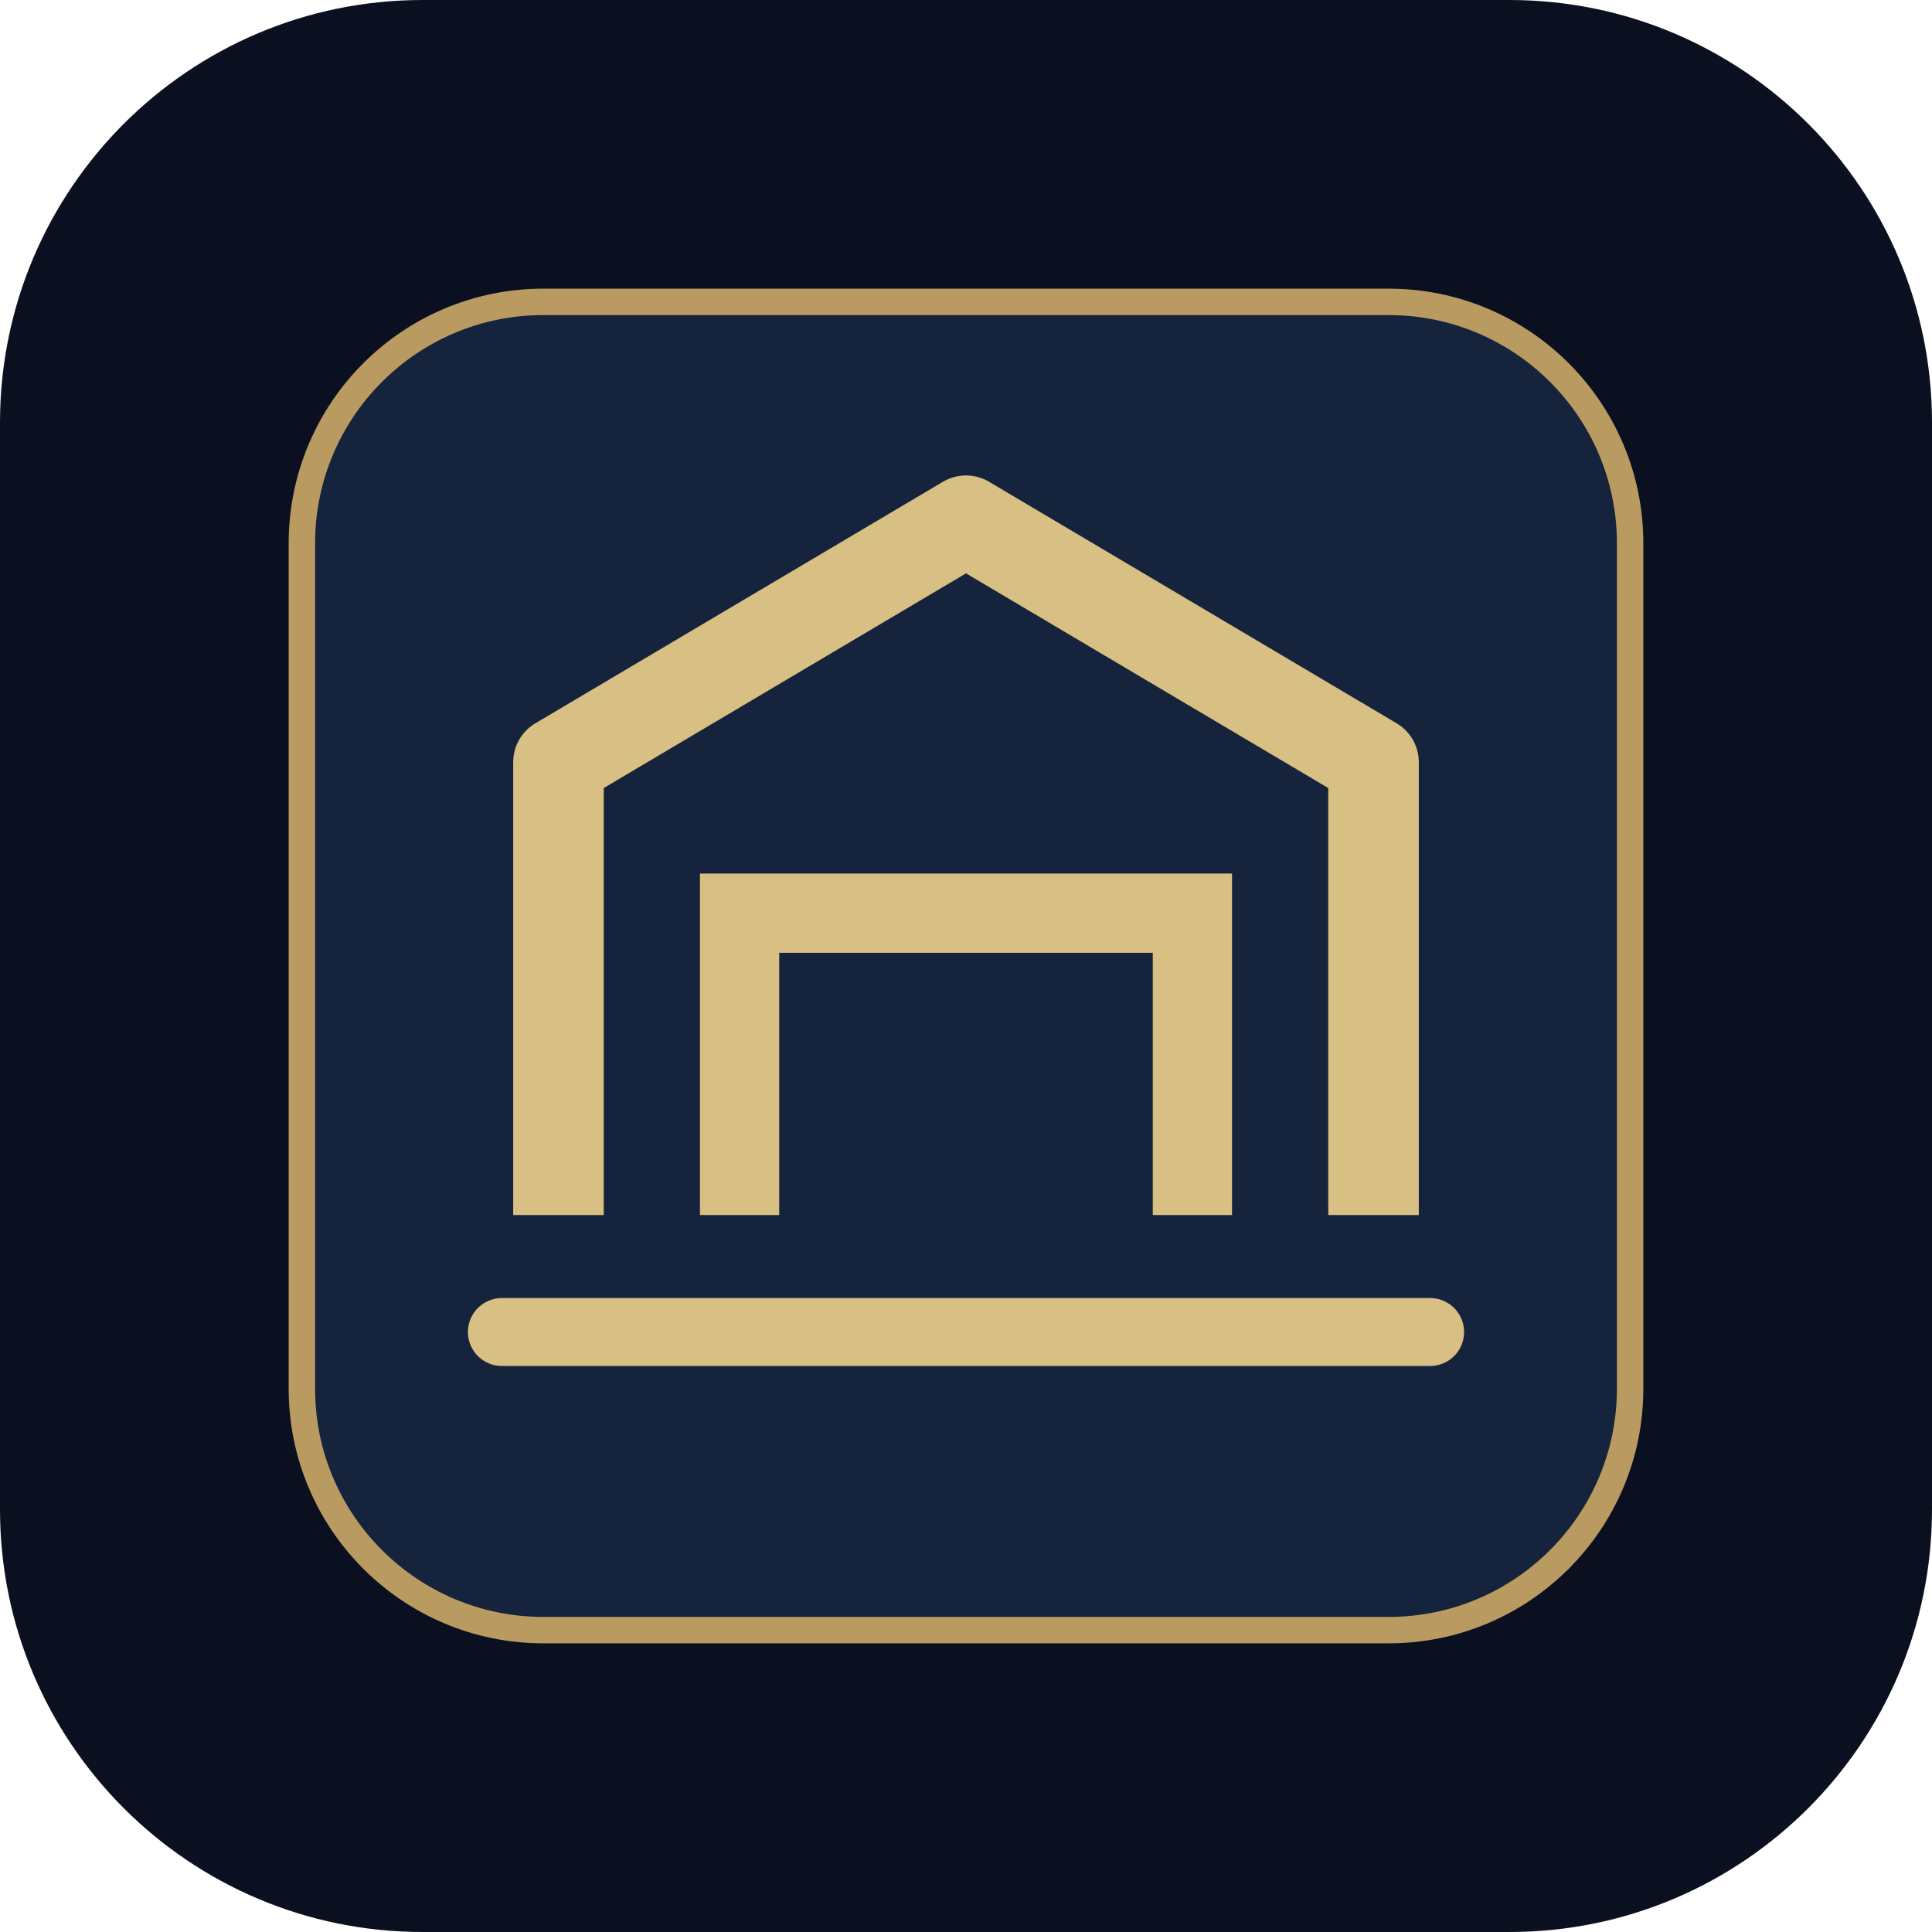
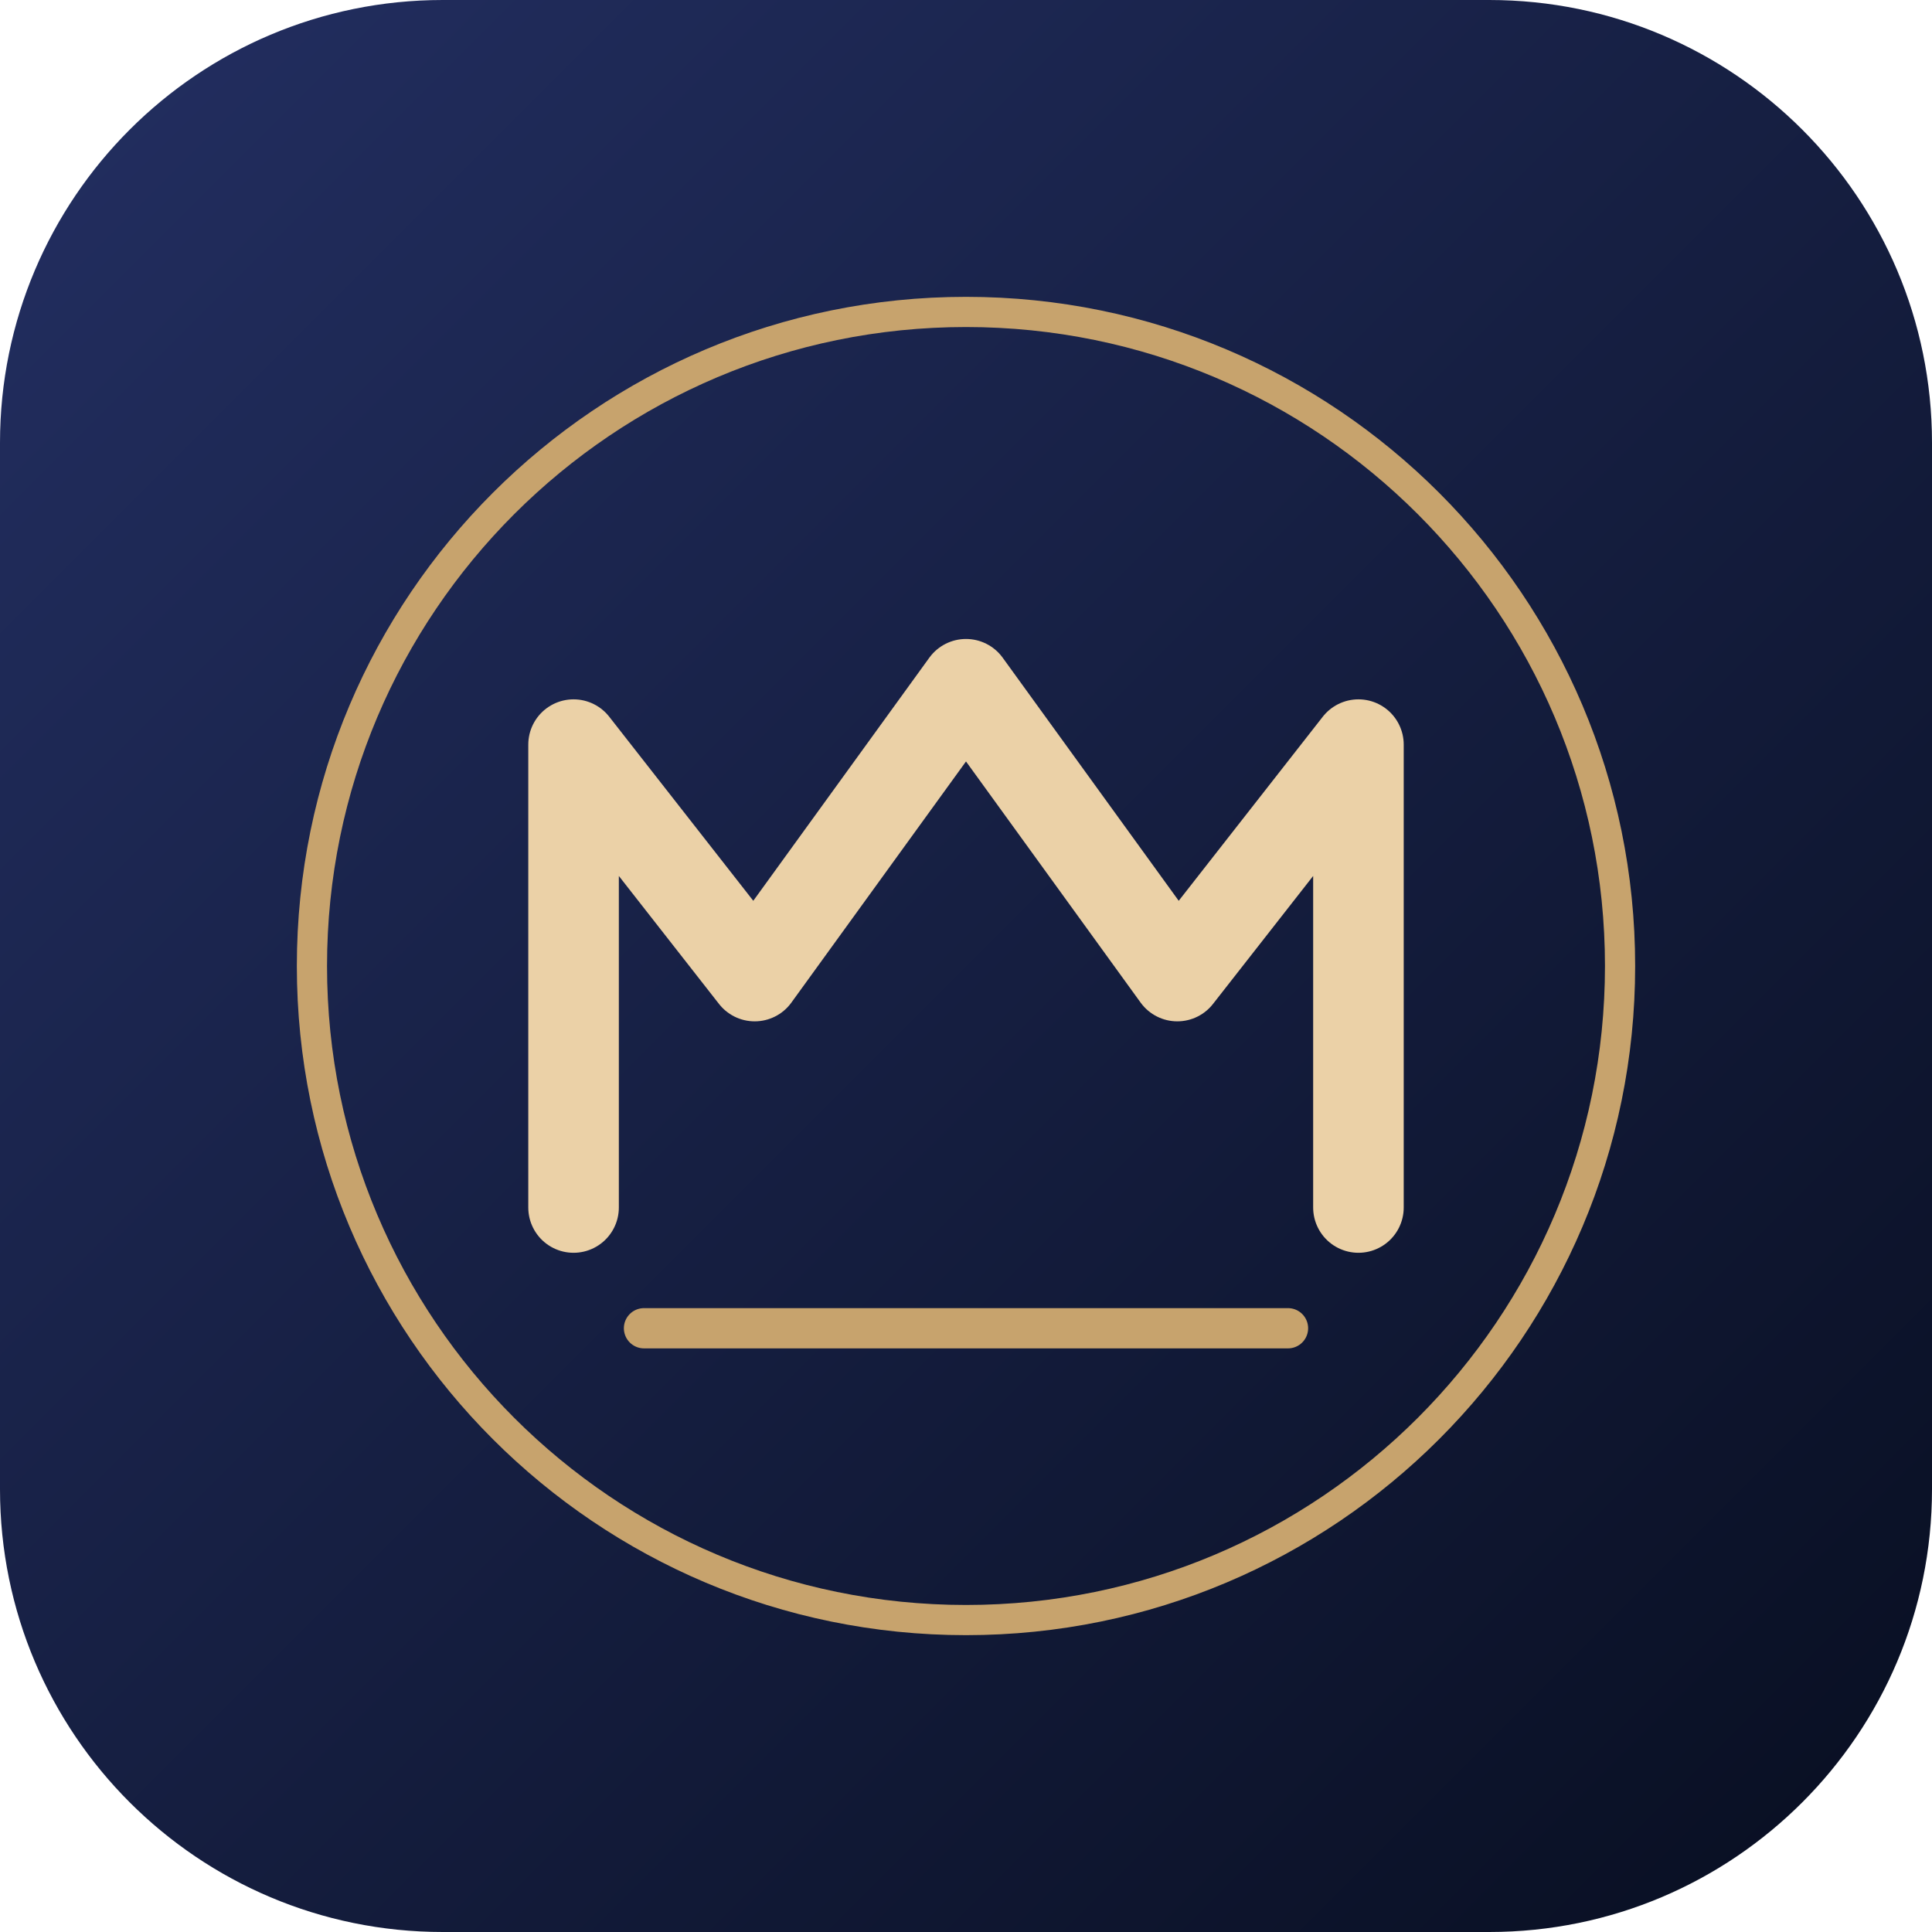
- <svg xmlns="http://www.w3.org/2000/svg" viewBox="0 0 512 512">
-   <rect width="512" height="512" rx="112" fill="#0a1020" />
-   <rect x="80" y="80" width="352" height="352" rx="64" fill="#15233c" stroke="#b99b62" stroke-width="7" />
-   <path d="M148 322V202l108-64 108 64v120" fill="none" stroke="#d8bf84" stroke-width="24" stroke-linejoin="round" />
-   <path d="M196 322V242h120v80" fill="none" stroke="#d8bf84" stroke-width="21" />
-   <path d="M133 353h246" stroke="#d8bf84" stroke-width="18" stroke-linecap="round" />
+ <svg xmlns="http://www.w3.org/2000/svg" viewBox="0 0 192 192">
+   <defs>
+     <linearGradient id="g" x1="0" y1="0" x2="1" y2="1">
+       <stop stop-color="#232f62" />
+       <stop offset="1" stop-color="#080e20" />
+     </linearGradient>
+   </defs>
+   <rect width="192" height="192" rx="44" fill="url(#g)" />
+   <circle cx="96" cy="96" r="65" fill="none" stroke="#c7a36d" stroke-width="3" />
+   <path d="M57 120V74l18 23 21-29 21 29 18-23v46" fill="none" stroke="#ebd1a7" stroke-width="9" stroke-linecap="round" stroke-linejoin="round" />
+   <path d="M64 132h64" stroke="#c7a36d" stroke-width="4" stroke-linecap="round" />
</svg>
